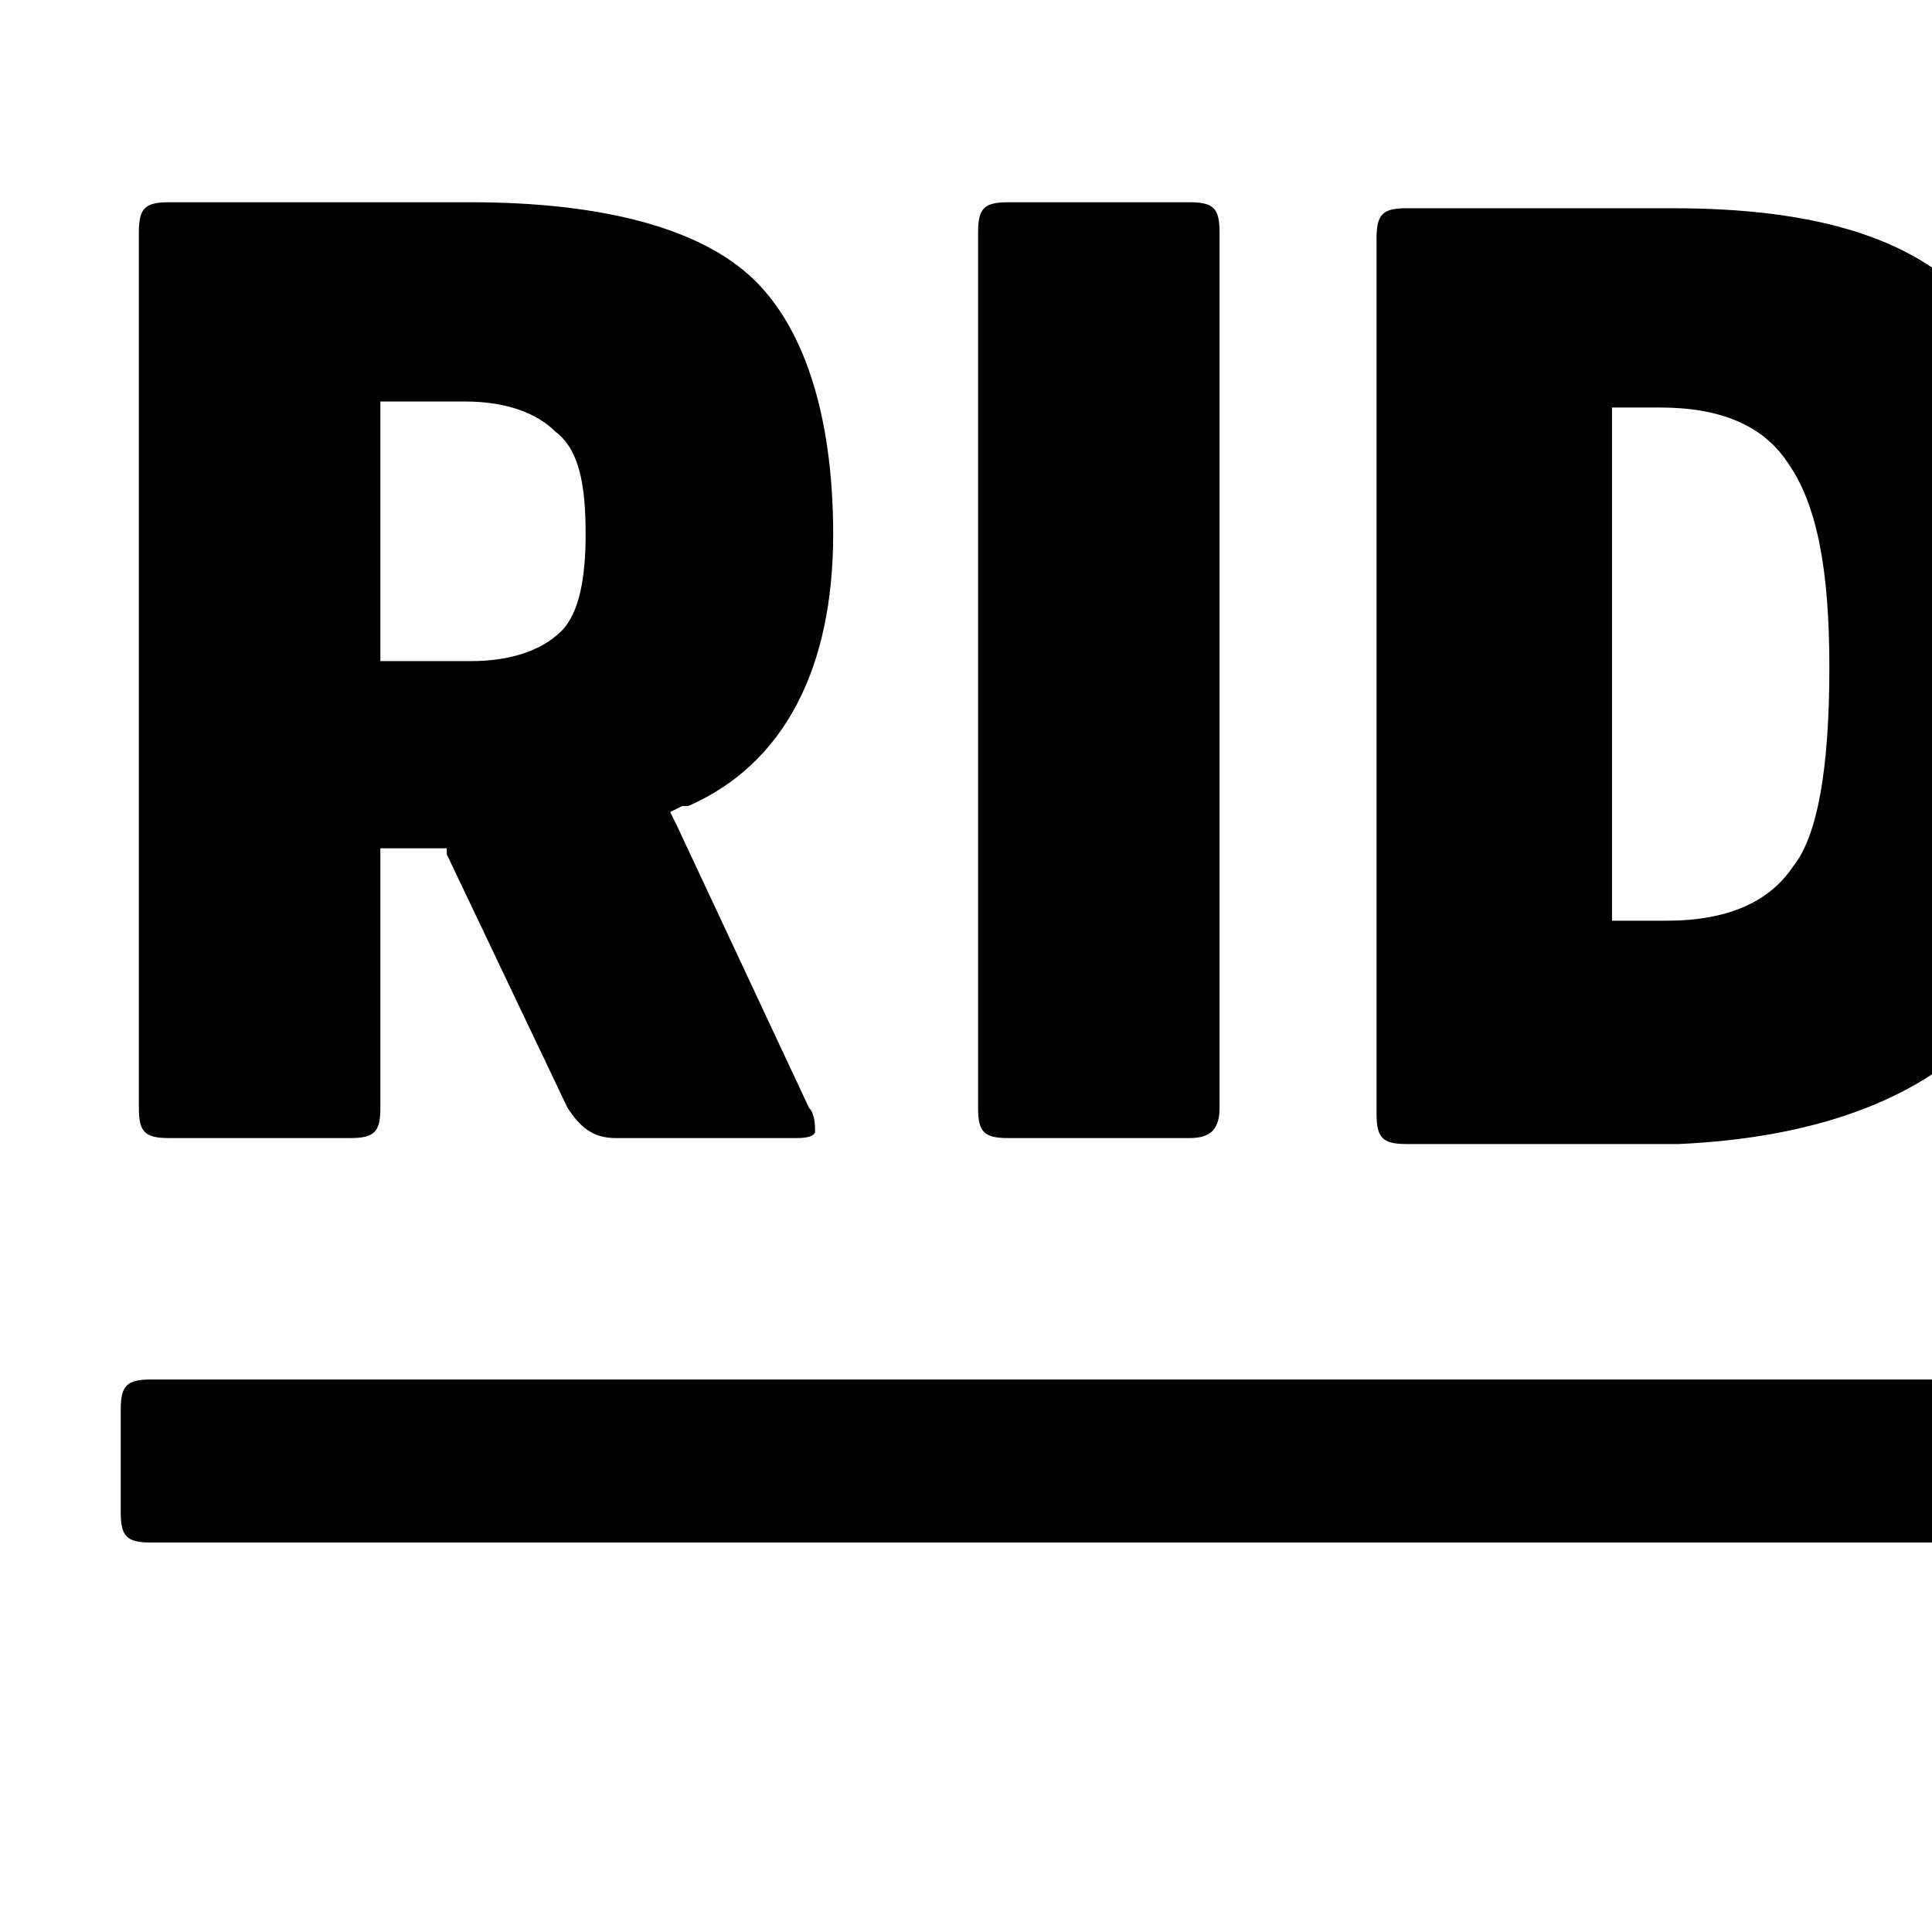
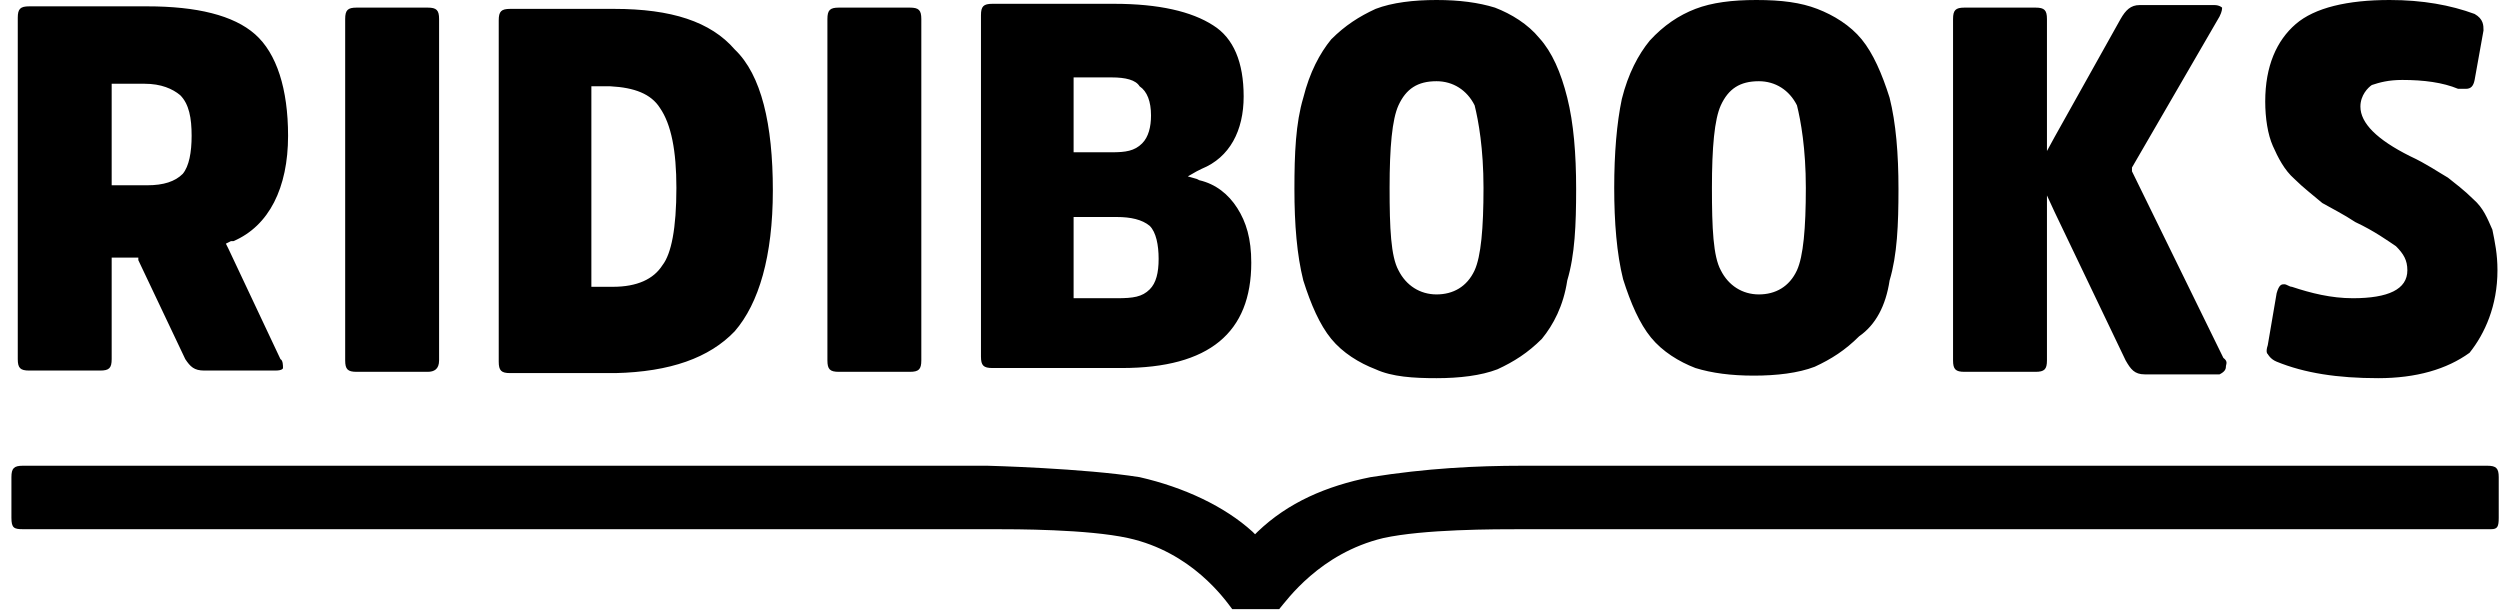
- <svg xmlns="http://www.w3.org/2000/svg" version="1.1" id="Layer_2" x="0px" y="0px" width="32px" height="32px" viewBox="0 0 32 32" enable-background="new 0 0 32 32" xml:space="preserve">
-   <g>
-     <path d="M9.7,8.85c0,0.7-0.1,1.3-0.4,1.6c-0.3,0.3-0.8,0.5-1.5,0.5H6.5H6.3v-0.2v-3.9v-0.2h0.2h1.2c0.7,0,1.2,0.2,1.5,0.5   C9.6,7.45,9.7,8.05,9.7,8.85 M13.8,8.85c0-2-0.5-3.5-1.4-4.3c-0.9-0.8-2.5-1.2-4.6-1.2h-5c-0.4,0-0.5,0.1-0.5,0.5v14.5   c0,0.4,0.1,0.5,0.5,0.5h3c0.4,0,0.5-0.1,0.5-0.5v-4.1v-0.2h0.2h0.8h0.1v0.1l2,4.2c0.2,0.3,0.4,0.5,0.8,0.5h3c0.3,0,0.3-0.1,0.3-0.1   c0-0.101,0-0.3-0.1-0.4l-2.2-4.7l-0.1-0.2l0.2-0.1h0.1C13,12.65,13.8,11.05,13.8,8.85 M20.2,18.35V3.85c0-0.4-0.1-0.5-0.5-0.5h-3   c-0.4,0-0.5,0.1-0.5,0.5v14.5c0,0.4,0.1,0.5,0.5,0.5h3C20,18.85,20.2,18.75,20.2,18.35 M30.3,11.05c0,1.7-0.199,2.8-0.6,3.3   c-0.4,0.6-1.1,0.9-2.1,0.9h-0.7h-0.2v-0.2v-8.1v-0.2h0.2h0.6c1,0,1.7,0.3,2.101,0.9C30.101,8.35,30.3,9.45,30.3,11.05 M32.8,17.149   c1-1.2,1.601-3.2,1.601-6c0-2.8-0.5-4.9-1.601-6c-1-1.2-2.699-1.7-5.1-1.7h-4.4c-0.399,0-0.5,0.1-0.5,0.5v14.5   c0,0.399,0.101,0.5,0.5,0.5h4.5C30,18.85,31.7,18.25,32.8,17.149 M40.7,18.35V3.85c0-0.4-0.1-0.5-0.5-0.5h-3   c-0.4,0-0.5,0.1-0.5,0.5v14.5c0,0.4,0.1,0.5,0.5,0.5h3C40.601,18.85,40.7,18.75,40.7,18.35 M50.8,14.05c0,0.6-0.1,1-0.399,1.3   c-0.3,0.3-0.7,0.4-1.4,0.4h-1.6h-0.2v-0.2v-3.1v-0.2h0.2H49c0.601,0,1.101,0.1,1.4,0.4C50.7,12.95,50.8,13.45,50.8,14.05    M50.5,7.95c0,0.5-0.1,0.9-0.399,1.2c-0.301,0.3-0.7,0.4-1.301,0.4H47.4h-0.2v-0.3v-2.7v-0.2h0.2H48.8c0.601,0,1,0.1,1.2,0.4   C50.3,6.95,50.5,7.35,50.5,7.95 M52.4,10.65l-0.4-0.1l0.4-0.2l0.2-0.1c1.199-0.5,1.8-1.6,1.8-3.1s-0.4-2.5-1.3-3   c-0.9-0.6-2.301-0.9-4.2-0.9h-5.2c-0.4,0-0.5,0.1-0.5,0.5v14.5c0,0.399,0.1,0.5,0.5,0.5h5.5c3.7,0,5.5-1.5,5.5-4.5   c0-1-0.2-1.7-0.6-2.3c-0.4-0.6-0.9-1-1.601-1.2L52.4,10.65z M64.601,11.05c0,1.7-0.101,2.9-0.4,3.5c-0.3,0.7-0.9,1-1.6,1   c-0.7,0-1.301-0.4-1.601-1s-0.399-1.8-0.399-3.5s0.1-2.9,0.399-3.5c0.3-0.7,0.8-1,1.601-1c0.699,0,1.3,0.4,1.6,1   C64.4,8.15,64.601,9.35,64.601,11.05 M68.2,14.95c0.3-1.1,0.4-2.4,0.4-3.9s-0.101-2.8-0.4-3.9c-0.3-1-0.7-1.9-1.2-2.5   s-1.2-1-1.899-1.3c-0.7-0.2-1.5-0.3-2.5-0.3S60.7,3.15,60,3.45c-0.7,0.3-1.3,0.7-1.899,1.3c-0.5,0.6-0.9,1.4-1.2,2.5   c-0.3,1.1-0.4,2.4-0.4,3.9s0.101,2.8,0.4,3.9c0.3,1,0.7,1.9,1.2,2.5s1.199,1,1.899,1.3s1.601,0.4,2.601,0.4s1.899-0.101,2.6-0.4   s1.3-0.7,1.9-1.3C67.601,16.85,68,16.05,68.2,14.95 M78.3,11.05c0,1.7-0.1,2.9-0.399,3.5c-0.3,0.7-0.9,1-1.601,1   c-0.699,0-1.3-0.4-1.6-1s-0.4-1.8-0.4-3.5s0.101-2.9,0.4-3.5c0.3-0.7,0.8-1,1.6-1c0.7,0,1.301,0.4,1.601,1   C78.101,8.15,78.3,9.35,78.3,11.05 M81.9,14.95c0.3-1.1,0.399-2.4,0.399-3.9s-0.1-2.8-0.399-3.9c-0.3-1-0.7-1.9-1.2-2.5   s-1.2-1-1.9-1.3c-0.699-0.2-1.5-0.3-2.6-0.3c-1,0-1.9,0.1-2.6,0.4c-0.7,0.3-1.301,0.7-1.9,1.3c-0.5,0.6-0.9,1.4-1.2,2.5   c-0.2,1-0.3,2.3-0.3,3.8s0.1,2.8,0.4,3.9c0.3,1,0.699,1.9,1.199,2.5c0.5,0.6,1.2,1,1.9,1.3c0.7,0.2,1.5,0.3,2.5,0.3   s1.9-0.1,2.6-0.4c0.7-0.3,1.301-0.699,1.9-1.3C81.3,16.85,81.7,16.05,81.9,14.95 M96.2,18.649c0-0.1,0.1-0.199-0.1-0.399l-3.9-7.9   v-0.1v-0.1l3.7-6.4c0.1-0.2,0.1-0.3,0.1-0.4c0,0-0.1-0.1-0.3-0.1h-3.2c-0.399,0-0.6,0.2-0.8,0.6l-2.8,5l-0.3,0.6v-0.7v-4.9   c0-0.4-0.101-0.5-0.5-0.5h-3c-0.4,0-0.5,0.1-0.5,0.5v14.5c0,0.4,0.1,0.5,0.5,0.5h3c0.399,0,0.5-0.1,0.5-0.5v-6.2v-0.8l0.3,0.7   l3,6.3c0.2,0.4,0.399,0.601,0.8,0.601h3.2C96.101,18.85,96.2,18.75,96.2,18.649 M107.7,14.55c0-0.7-0.1-1.2-0.2-1.7   c-0.2-0.5-0.399-0.9-0.8-1.3s-0.8-0.7-1.1-0.9c-0.4-0.2-0.9-0.6-1.601-0.9c-1.399-0.7-2.1-1.4-2.1-2.1c0-0.5,0.3-0.8,0.5-0.9   c0.3-0.1,0.7-0.2,1.3-0.2c0.9,0,1.7,0.1,2.4,0.4c0.1,0,0.199,0,0.3,0c0.2,0,0.3-0.1,0.399-0.4l0.4-2.1c0-0.2,0-0.5-0.4-0.7   c-1-0.4-2.199-0.6-3.6-0.6c-1.8,0-3.2,0.3-4,1c-0.8,0.7-1.3,1.8-1.3,3.3c0,0.7,0.1,1.4,0.3,1.9s0.5,1,0.9,1.4   c0.399,0.4,0.8,0.7,1.199,1c0.4,0.2,0.9,0.5,1.4,0.8c0.8,0.4,1.4,0.8,1.7,1c0.3,0.3,0.5,0.6,0.5,1c0,0.8-0.8,1.2-2.3,1.2   c-0.9,0-1.801-0.2-2.601-0.5c-0.1,0-0.2-0.1-0.3-0.1s-0.2,0-0.3,0.4l-0.4,2.2c-0.1,0.3,0,0.399,0,0.399s0.101,0.2,0.4,0.301   c1.2,0.5,2.6,0.699,4.3,0.699c1.6,0,2.9-0.399,3.9-1.1C107.2,17.25,107.7,16.05,107.7,14.55 M107.8,25.05v-1.7   c0-0.399-0.1-0.5-0.5-0.5h-41c-2,0-4.1,0.101-6.5,0.5c-1.899,0.4-3.5,1.101-4.8,2.3l-0.1,0.101L54.8,25.649   c-1.199-1.1-2.899-1.899-4.8-2.3c-2.399-0.399-6.399-0.5-6.5-0.5h-41c-0.4,0-0.5,0.101-0.5,0.5c0,0.4,0,1.3,0,1.7s0.1,0.5,0.5,0.5   h41.3c0.9,0,4,0,5.7,0.4c2.7,0.6,4.101,2.6,4.4,3h2c0.3-0.4,1.7-2.4,4.399-3c1.7-0.4,4.7-0.4,6-0.4H107.4   C107.7,25.55,107.8,25.45,107.8,25.05" />
+ <svg xmlns="http://www.w3.org/2000/svg" width="197px" height="48px" viewBox="0 0 197 48" version="1.1">
+   <defs />
+   <g id="Page-1" stroke="none" stroke-width="1" fill="none" fill-rule="evenodd">
+     <g id="logo_ridibooks_1" fill="#000000">
+       <g id="Layer_2">
+         <path d="M15.1,10.7 C15.1,12 14.9,13.1 14.4,13.7 C13.8,14.3 12.9,14.6 11.6,14.6 L9.2,14.6 L8.8,14.6 L8.8,14.3 L8.8,7 L8.8,6.6 L9.2,6.6 L11.4,6.6 C12.7,6.6 13.6,7 14.2,7.5 C14.9,8.2 15.1,9.3 15.1,10.7 L15.1,10.7 Z M22.7,10.7 C22.7,7 21.8,4.2 20.1,2.7 C18.4,1.2 15.5,0.5 11.6,0.5 L2.3,0.5 C1.6,0.5 1.4,0.7 1.4,1.4 L1.4,28.3 C1.4,29 1.6,29.2 2.3,29.2 L7.9,29.2 C8.6,29.2 8.8,29 8.8,28.3 L8.8,20.7 L8.8,20.3 L9.2,20.3 L10.7,20.3 L10.9,20.3 L10.9,20.5 L14.6,28.3 C15,28.9 15.3,29.2 16.1,29.2 L21.7,29.2 C22.3,29.2 22.3,29 22.3,29 C22.3,28.8 22.3,28.4 22.1,28.3 L18,19.6 L17.8,19.2 L18.2,19 L18.4,19 C21.2,17.8 22.7,14.8 22.7,10.7 L22.7,10.7 Z M34.6,28.4 L34.6,1.5 C34.6,0.8 34.4,0.6 33.7,0.6 L28.1,0.6 C27.4,0.6 27.2,0.8 27.2,1.5 L27.2,28.4 C27.2,29.1 27.4,29.3 28.1,29.3 L33.7,29.3 C34.2,29.3 34.6,29.1 34.6,28.4 L34.6,28.4 Z M53.3,14.8 C53.3,18 52.9,20 52.2,20.9 C51.5,22 50.2,22.6 48.3,22.6 L47,22.6 L46.6,22.6 L46.6,22.2 L46.6,7.2 L46.6,6.8 L47,6.8 L48.1,6.8 C50,6.9 51.3,7.4 52,8.5 C52.9,9.8 53.3,11.9 53.3,14.8 L53.3,14.8 Z M57.9,26.1 C59.8,23.9 60.9,20.2 60.9,15 C60.9,9.8 60,5.9 57.9,3.9 C56,1.7 52.9,0.7 48.4,0.7 L40.2,0.7 C39.5,0.7 39.3,0.9 39.3,1.6 L39.3,28.5 C39.3,29.2 39.5,29.4 40.2,29.4 L48.5,29.4 C52.8,29.3 55.9,28.2 57.9,26.1 L57.9,26.1 Z M72.6,28.4 L72.6,1.5 C72.6,0.8 72.4,0.6 71.7,0.6 L66.1,0.6 C65.4,0.6 65.2,0.8 65.2,1.5 L65.2,28.4 C65.2,29.1 65.4,29.3 66.1,29.3 L71.7,29.3 C72.4,29.3 72.6,29.1 72.6,28.4 L72.6,28.4 Z M91.3,20.4 C91.3,21.5 91.1,22.3 90.6,22.8 C90,23.4 89.3,23.5 88,23.5 L85,23.5 L84.6,23.5 L84.6,23.1 L84.6,17.4 L84.6,17.1 L85,17.1 L88,17.1 C89.1,17.1 90,17.3 90.6,17.8 C91.1,18.3 91.3,19.3 91.3,20.4 L91.3,20.4 Z M90.7,9.1 C90.7,10 90.5,10.8 90,11.3 C89.4,11.9 88.7,12 87.6,12 L85,12 L84.6,12 L84.6,11.5 L84.6,6.5 L84.6,6.1 L85,6.1 L87.6,6.1 C88.7,6.1 89.5,6.3 89.8,6.8 C90.4,7.2 90.7,8 90.7,9.1 L90.7,9.1 Z M94.3,14.1 L93.6,13.9 L94.3,13.5 L94.7,13.3 C96.9,12.4 98,10.3 98,7.6 C98,4.9 97.2,3 95.6,2 C93.9,0.9 91.3,0.3 87.8,0.3 L78.2,0.3 C77.5,0.3 77.3,0.5 77.3,1.2 L77.3,28.1 C77.3,28.8 77.5,29 78.2,29 L88.4,29 C95.3,29 98.6,26.2 98.6,20.7 C98.6,18.8 98.2,17.5 97.5,16.4 C96.8,15.3 95.8,14.5 94.5,14.2 L94.3,14.1 Z M116.9,14.8 C116.9,18 116.7,20.2 116.2,21.3 C115.6,22.6 114.5,23.2 113.2,23.2 C111.9,23.2 110.8,22.5 110.2,21.3 C109.6,20.2 109.5,18 109.5,14.8 C109.5,11.6 109.7,9.4 110.2,8.3 C110.8,7 111.7,6.4 113.2,6.4 C114.5,6.4 115.6,7.1 116.2,8.3 C116.5,9.5 116.9,11.7 116.9,14.8 L116.9,14.8 Z M123.5,22.1 C124.1,20.1 124.2,17.7 124.2,14.9 C124.2,12.1 124,9.7 123.5,7.7 C123,5.7 122.3,4.1 121.3,3 C120.4,1.9 119.1,1.1 117.8,0.6 C116.5,0.2 115,0 113.2,0 C111.4,0 109.7,0.2 108.4,0.7 C107.1,1.3 106,2 104.9,3.1 C104,4.2 103.2,5.7 102.7,7.7 C102.1,9.7 102,12.1 102,14.9 C102,17.7 102.2,20.1 102.7,22.1 C103.3,24 104,25.6 104.9,26.7 C105.8,27.8 107.1,28.6 108.4,29.1 C109.7,29.7 111.4,29.8 113.2,29.8 C115,29.8 116.7,29.6 118,29.1 C119.3,28.5 120.4,27.8 121.5,26.7 C122.4,25.6 123.2,24.1 123.5,22.1 L123.5,22.1 Z M142.3,14.8 C142.3,18 142.1,20.2 141.6,21.3 C141,22.6 139.9,23.2 138.6,23.2 C137.3,23.2 136.2,22.5 135.6,21.3 C135,20.2 134.9,18 134.9,14.8 C134.9,11.6 135.1,9.4 135.6,8.3 C136.2,7 137.1,6.4 138.6,6.4 C139.9,6.4 141,7.1 141.6,8.3 C141.9,9.5 142.3,11.7 142.3,14.8 L142.3,14.8 Z M148.9,22.1 C149.5,20.1 149.6,17.7 149.6,14.9 C149.6,12.1 149.4,9.7 148.9,7.7 C148.3,5.8 147.6,4.2 146.7,3.1 C145.8,2 144.5,1.2 143.2,0.7 C141.9,0.2 140.4,0 138.4,0 C136.5,0 134.9,0.2 133.6,0.7 C132.3,1.2 131.1,2 130,3.2 C129.1,4.3 128.3,5.8 127.8,7.8 C127.4,9.7 127.2,12.1 127.2,14.8 C127.2,17.5 127.4,20 127.9,22 C128.5,23.9 129.2,25.5 130.1,26.6 C131,27.7 132.3,28.5 133.6,29 C134.9,29.4 136.4,29.6 138.2,29.6 C140,29.6 141.7,29.4 143,28.9 C144.3,28.3 145.4,27.6 146.5,26.5 C147.8,25.6 148.6,24.1 148.9,22.1 L148.9,22.1 Z M175.4,28.9 C175.4,28.7 175.6,28.5 175.2,28.2 L168,13.5 L168,13.3 L168,13.2 L174.9,1.3 C175.1,0.9 175.1,0.7 175.1,0.6 C175.1,0.6 174.9,0.4 174.5,0.4 L168.6,0.4 C167.9,0.4 167.5,0.8 167.1,1.5 L161.9,10.8 L161.3,11.9 L161.3,10.6 L161.3,1.5 C161.3,0.8 161.1,0.6 160.4,0.6 L154.8,0.6 C154.1,0.6 153.9,0.8 153.9,1.5 L153.9,28.4 C153.9,29.1 154.1,29.3 154.8,29.3 L160.4,29.3 C161.1,29.3 161.3,29.1 161.3,28.4 L161.3,16.9 L161.3,15.4 L161.9,16.7 L167.5,28.4 C167.9,29.1 168.2,29.5 169,29.5 L174.9,29.5 C175.3,29.3 175.4,29.1 175.4,28.9 L175.4,28.9 Z M196.8,21.3 C196.8,20 196.6,19.1 196.4,18.1 C196,17.2 195.7,16.4 194.9,15.7 C194.2,15 193.4,14.4 192.9,14 C192.2,13.6 191.2,12.9 189.9,12.3 C187.3,11 186,9.7 186,8.4 C186,7.5 186.6,6.9 186.9,6.7 C187.5,6.5 188.2,6.3 189.3,6.3 C191,6.3 192.5,6.5 193.7,7 L194.3,7 C194.7,7 194.9,6.8 195,6.3 L195.7,2.4 C195.7,2 195.7,1.5 195,1.1 C193.1,0.4 190.9,0 188.3,0 C185,0 182.4,0.6 180.9,1.9 C179.4,3.2 178.5,5.2 178.5,8 C178.5,9.3 178.7,10.6 179.1,11.5 C179.5,12.4 180,13.4 180.8,14.1 C181.5,14.8 182.3,15.4 183,16 C183.7,16.4 184.7,16.9 185.6,17.5 C187.1,18.2 188.2,19 188.8,19.4 C189.4,20 189.7,20.5 189.7,21.3 C189.7,22.8 188.2,23.5 185.4,23.5 C183.7,23.5 182.1,23.1 180.6,22.6 C180.4,22.6 180.2,22.4 180,22.4 C179.8,22.4 179.6,22.4 179.4,23.1 L178.7,27.2 C178.5,27.8 178.7,27.9 178.7,27.9 C178.7,27.9 178.9,28.3 179.4,28.5 C181.6,29.4 184.2,29.8 187.4,29.8 C190.4,29.8 192.8,29.1 194.6,27.8 C195.8,26.3 196.8,24.1 196.8,21.3 L196.8,21.3 Z M196.9,40.8 L196.9,37.6 C196.9,36.9 196.7,36.7 196,36.7 L120,36.7 C116.3,36.7 112.4,36.9 108,37.6 C104.5,38.3 101.5,39.6 99.1,41.9 L98.9,42.1 L98.7,41.9 C96.5,39.9 93.3,38.4 89.8,37.6 C85.4,36.9 77.9,36.7 77.8,36.7 L1.8,36.7 C1.1,36.7 0.9,36.9 0.9,37.6 L0.9,40.8 C0.9,41.6 1.1,41.7 1.8,41.7 L78.3,41.7 C80,41.7 85.7,41.7 88.9,42.4 C93.9,43.5 96.5,47.2 97.1,48 L100.8,48 C101.4,47.3 104,43.6 109,42.4 C112.2,41.7 117.7,41.7 120.1,41.7 L196.3,41.7 C196.8,41.7 196.9,41.5 196.9,40.8 L196.9,40.8 Z" id="Shape" />
+       </g>
+     </g>
  </g>
</svg>
